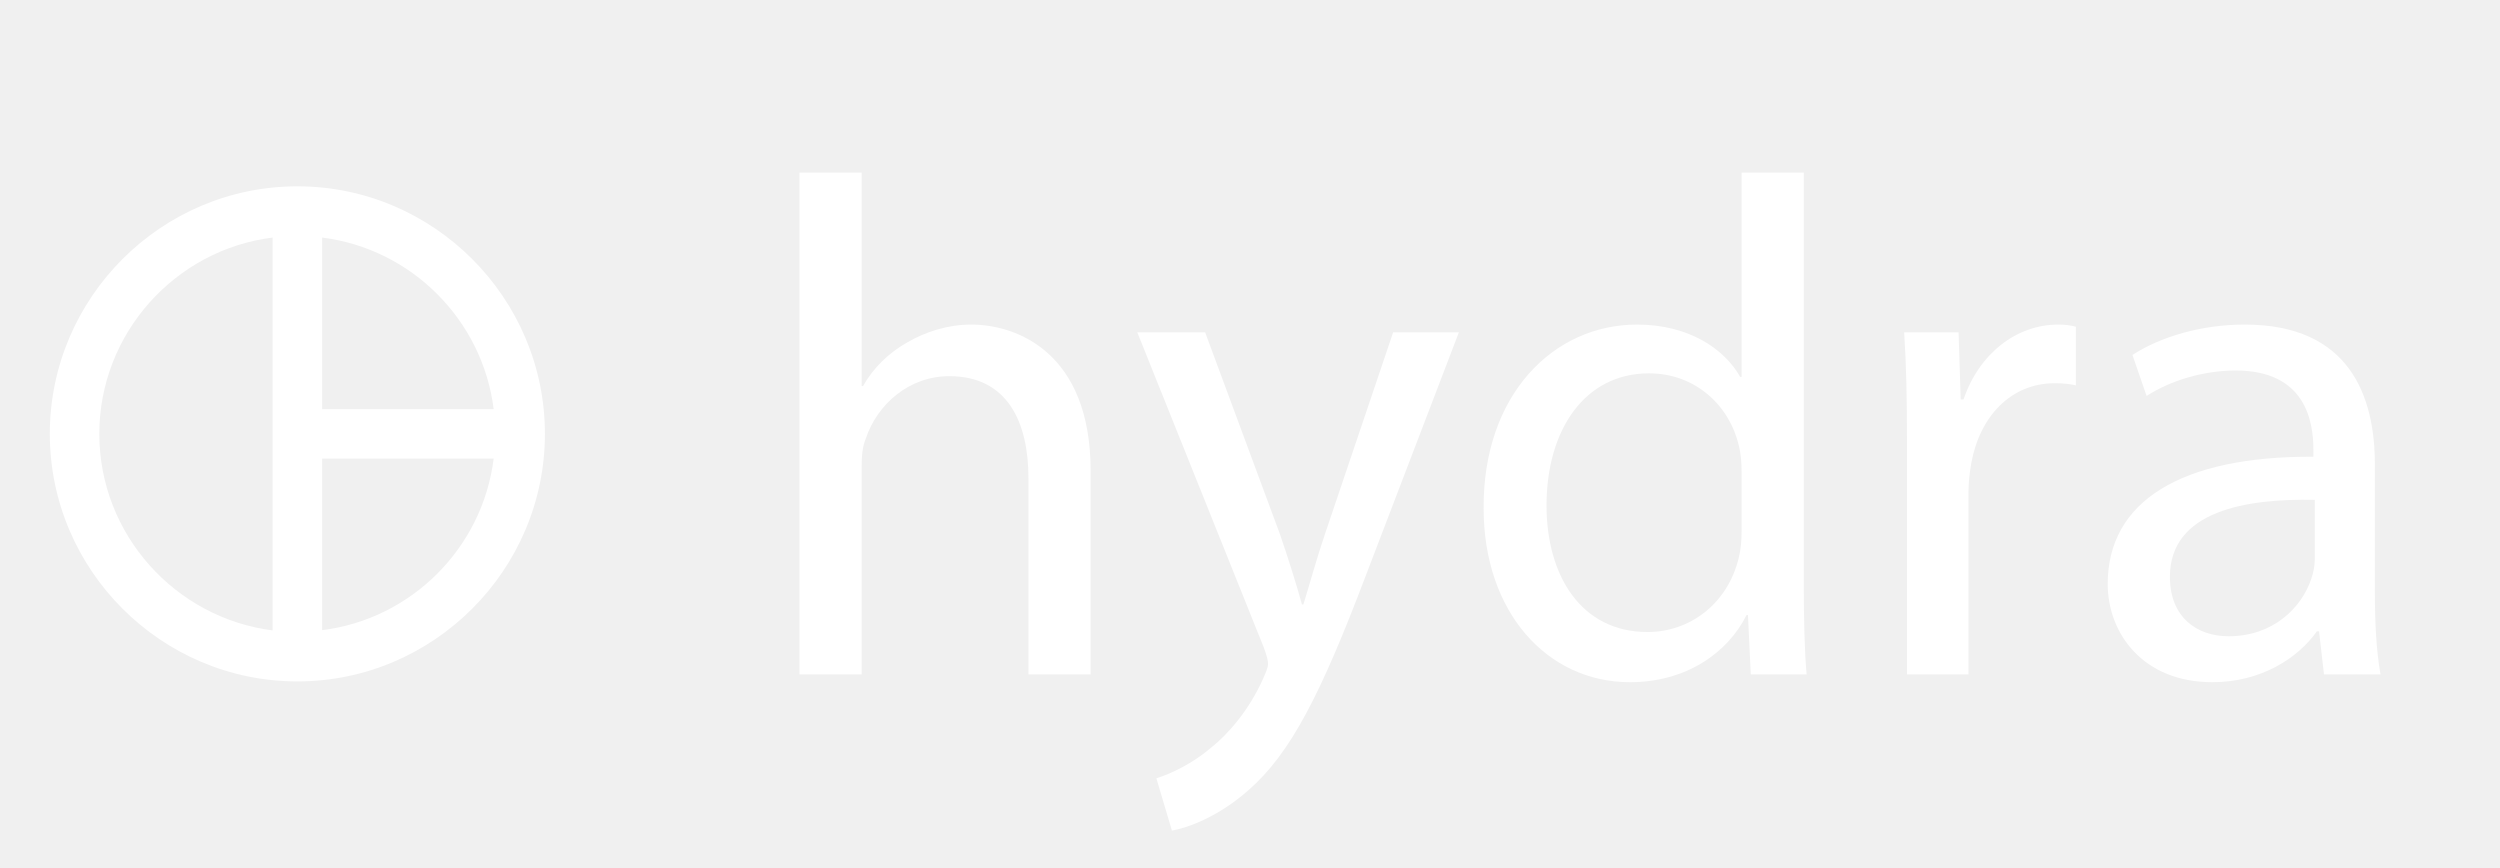
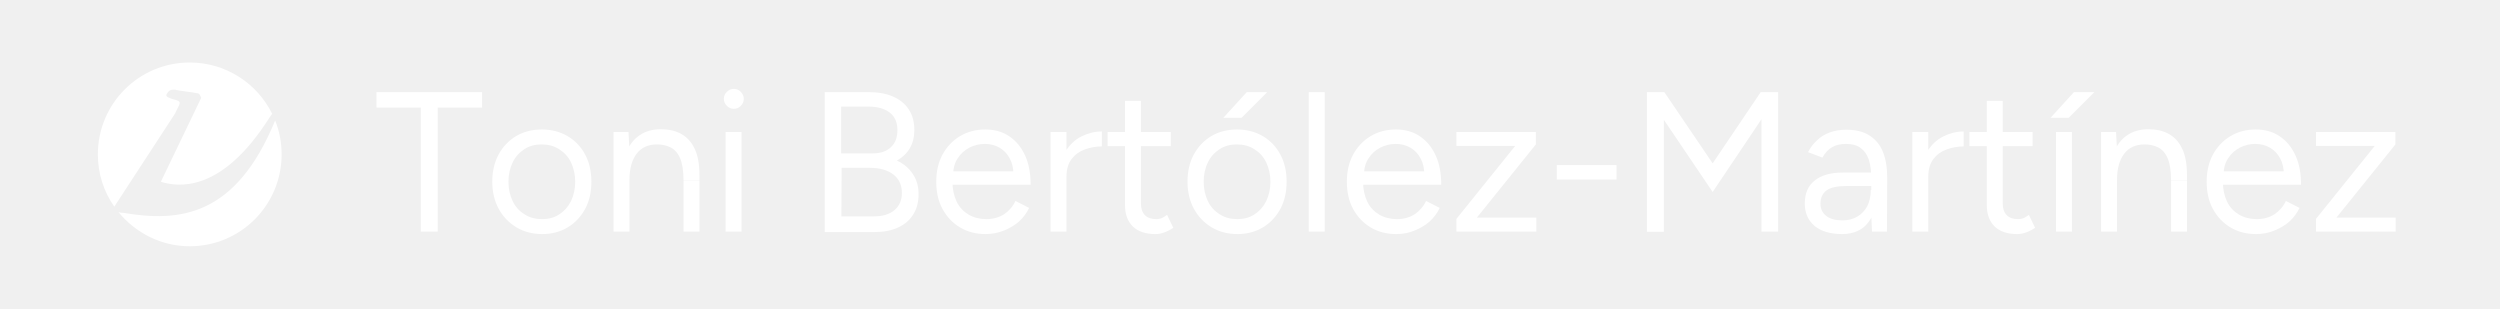
- <svg xmlns="http://www.w3.org/2000/svg" fill="#ffffff" width="357.25px" height="124px" viewBox="0 0 357.25 124">
-   <path d="M42.493,26.625C23.037,26.625,7.118,42.544,7.118,62s15.919,35.375,35.375,35.375S77.868,81.456,77.868,62 S61.949,26.625,42.493,26.625z M46.03,33.947c12.769,1.592,22.925,11.779,24.514,24.516H46.03V33.947z M14.193,62 c0-14.361,10.858-26.318,24.763-28.053v56.139C25.052,88.316,14.193,76.363,14.193,62z M46.03,90.051V65.537h24.514 C68.955,78.307,58.799,88.462,46.03,90.051z" />
-   <path d="M114.24,24.666h8.888v30.502h0.202c1.414-2.525,3.636-4.747,6.363-6.262 c2.626-1.516,5.757-2.525,9.09-2.525c6.564,0,17.068,4.04,17.068,20.906v29.088h-8.888V68.298c0-7.878-2.929-14.544-11.312-14.544 c-5.757,0-10.302,4.04-11.917,8.888c-0.505,1.212-0.606,2.525-0.606,4.242v29.491h-8.888V24.666z" />
-   <path d="M172.215,47.492l10.705,28.885c1.111,3.232,2.323,7.07,3.131,9.999h0.203 c0.908-2.929,1.918-6.666,3.131-10.2l9.695-28.684h9.393l-13.332,34.844c-6.362,16.766-10.705,25.351-16.765,30.603 c-4.343,3.838-8.686,5.354-10.908,5.757l-2.222-7.474c2.222-0.707,5.151-2.121,7.777-4.343c2.424-1.919,5.454-5.353,7.474-9.897 c0.404-0.909,0.707-1.616,0.707-2.121s-0.201-1.212-0.605-2.323l-18.079-45.045H172.215z" />
-   <path d="M257.761,24.666V83.75c0,4.343,0.101,9.292,0.404,12.625h-7.979l-0.403-8.483h-0.202 c-2.727,5.453-8.686,9.595-16.664,9.595c-11.817,0-20.907-9.999-20.907-24.846c-0.101-16.261,9.999-26.26,21.917-26.26 c7.474,0,12.523,3.535,14.745,7.474h0.202V24.666H257.761z M248.873,67.389c0-1.111-0.102-2.626-0.404-3.737 c-1.312-5.655-6.16-10.302-12.826-10.302c-9.191,0-14.645,8.08-14.645,18.887c0,9.898,4.848,18.079,14.442,18.079 c5.959,0,11.413-3.939,13.028-10.605c0.303-1.212,0.404-2.424,0.404-3.838V67.389z" />
-   <path d="M272.508,62.743c0-5.758-0.102-10.706-0.404-15.251h7.776l0.304,9.595h0.403 c2.222-6.565,7.575-10.706,13.534-10.706c1.01,0,1.717,0.102,2.524,0.303v8.383c-0.909-0.201-1.817-0.303-3.03-0.303 c-6.262,0-10.705,4.747-11.918,11.413c-0.201,1.212-0.403,2.626-0.403,4.141v26.058h-8.786V62.743z" />
-   <path d="M332.098,96.375l-0.707-6.161h-0.304c-2.727,3.838-7.979,7.272-14.948,7.272 c-9.896,0-14.947-6.969-14.947-14.039c0-11.816,10.504-18.28,29.391-18.18v-1.01c0-4.04-1.111-11.312-11.109-11.312 c-4.545,0-9.292,1.413-12.727,3.636l-2.02-5.858c4.04-2.626,9.898-4.343,16.059-4.343c14.947,0,18.584,10.201,18.584,19.998v18.28 c0,4.242,0.201,8.383,0.808,11.716H332.098z M330.784,71.429c-9.696-0.202-20.704,1.515-20.704,11.009 c0,5.757,3.838,8.483,8.383,8.483c6.362,0,10.402-4.04,11.816-8.181c0.303-0.909,0.505-1.919,0.505-2.828V71.429z" />
+ <svg xmlns="http://www.w3.org/2000/svg" version="1.1" id="Capa_1" x="0px" y="0px" viewBox="0 0 1004 124" style="enable-background:new 0 0 1004 124;" xml:space="preserve">
+   <style type="text/css">
+ 	.st0{display:none;}
+ 	.st1{display:inline;stroke:#FFFFFF;stroke-miterlimit:10;}
+ 	.st2{display:none;fill:#FF5A5A;}
+ 	.st3{fill:#FFFFFF;}
+ 	.st4{display:none;fill:none;stroke:#000000;stroke-width:7.444;stroke-miterlimit:10;}
+ 	.st5{display:inline;}
+ </style>
+   <g id="Capa_1_1_" class="st0">
+     <path class="st1" d="M42.5,26.6C23,26.6,7.1,42.5,7.1,62S23,97.4,42.5,97.4S77.9,81.5,77.9,62S61.9,26.6,42.5,26.6z M46,33.9   c12.8,1.6,23,11.8,24.5,24.6H46V33.9z M14.2,62c0-14.4,10.9-26.3,24.8-28.1V90C25.1,88.3,14.2,76.4,14.2,62z M46,90.1V65.5h24.5   C69,78.3,58.8,88.5,46,90.1z" />
+     <path class="st1" d="M114.2,24.7h8.9v30.5h0.2c1.4-2.5,3.6-4.7,6.4-6.3c2.6-1.5,5.8-2.5,9.1-2.5c6.6,0,17.1,4,17.1,20.9v29.1H147   V68.3c0-7.9-2.9-14.5-11.3-14.5c-5.8,0-10.3,4-11.9,8.9c-0.5,1.2-0.6,2.5-0.6,4.2v29.5h-8.9L114.2,24.7L114.2,24.7z" />
+     <path class="st1" d="M172.2,47.5l10.7,28.9c1.1,3.2,2.3,7.1,3.1,10h0.2c0.9-2.9,1.9-6.7,3.1-10.2l9.7-28.7h9.4l-13.3,34.8   c-6.4,16.8-10.7,25.4-16.8,30.6c-4.3,3.8-8.7,5.4-10.9,5.8l-2.2-7.5c2.2-0.7,5.2-2.1,7.8-4.3c2.4-1.9,5.5-5.4,7.5-9.9   c0.4-0.9,0.7-1.6,0.7-2.1s-0.2-1.2-0.6-2.3l-18.1-45L172.2,47.5L172.2,47.5z" />
+     <path class="st1" d="M257.8,24.7v59.1c0,4.3,0.1,9.3,0.4,12.6h-8l-0.4-8.5h-0.2c-2.7,5.5-8.7,9.6-16.7,9.6   c-11.8,0-20.9-10-20.9-24.8c-0.1-16.3,10-26.3,21.9-26.3c7.5,0,12.5,3.5,14.7,7.5h0.2V24.7H257.8z M248.9,67.4   c0-1.1-0.1-2.6-0.4-3.7c-1.3-5.7-6.2-10.3-12.8-10.3c-9.2,0-14.6,8.1-14.6,18.9c0,9.9,4.8,18.1,14.4,18.1c6,0,11.4-3.9,13-10.6   c0.3-1.2,0.4-2.4,0.4-3.8L248.9,67.4L248.9,67.4z" />
+     <path class="st1" d="M272.5,62.7c0-5.8-0.1-10.7-0.4-15.3h7.8l0.3,9.6h0.4c2.2-6.6,7.6-10.7,13.5-10.7c1,0,1.7,0.1,2.5,0.3V55   c-0.9-0.2-1.8-0.3-3-0.3c-6.3,0-10.7,4.7-11.9,11.4c-0.2,1.2-0.4,2.6-0.4,4.1v26.1h-8.8V62.7L272.5,62.7z" />
+     <path class="st1" d="M332.1,96.4l-0.7-6.2h-0.3c-2.7,3.8-8,7.3-14.9,7.3c-9.9,0-14.9-7-14.9-14c0-11.8,10.5-18.3,29.4-18.2v-1   c0-4-1.1-11.3-11.1-11.3c-4.5,0-9.3,1.4-12.7,3.6l-2-5.9c4-2.6,9.9-4.3,16.1-4.3c14.9,0,18.6,10.2,18.6,20v18.3   c0,4.2,0.2,8.4,0.8,11.7L332.1,96.4L332.1,96.4z M330.8,71.4c-9.7-0.2-20.7,1.5-20.7,11c0,5.8,3.8,8.5,8.4,8.5   c6.4,0,10.4-4,11.8-8.2c0.3-0.9,0.5-1.9,0.5-2.8L330.8,71.4L330.8,71.4z" />
+   </g>
+   <g id="Capa_2_1_">
+     <rect x="-16.3" y="-25.4" class="st2" width="1071.3" height="162.4" />
+     <g>
+       <g>
+         <path class="st3" d="M169,93V43.2h-17.8V37h42.4v6.2h-17.8V93H169z" />
+         <path class="st3" d="M217.8,94c-3.9,0-7.4-0.9-10.4-2.7c-3-1.8-5.4-4.3-7.1-7.4c-1.7-3.1-2.6-6.8-2.6-10.9s0.8-7.7,2.5-10.9     c1.7-3.1,4-5.6,7-7.4c3-1.8,6.5-2.7,10.4-2.7s7.3,0.9,10.4,2.7c3,1.8,5.4,4.3,7,7.4c1.7,3.1,2.5,6.8,2.5,10.9s-0.8,7.7-2.5,10.9     c-1.7,3.1-4,5.6-7,7.4C225,93.1,221.6,94,217.8,94z M217.7,88c2.6,0,4.9-0.6,6.9-1.9s3.6-3.1,4.7-5.3c1.1-2.3,1.7-4.9,1.7-7.8     s-0.6-5.5-1.7-7.8c-1.1-2.3-2.7-4-4.8-5.3c-2-1.3-4.4-1.9-7-1.9s-4.9,0.6-6.9,1.9c-2,1.3-3.6,3-4.7,5.3c-1.1,2.3-1.7,4.9-1.7,7.8     s0.6,5.5,1.7,7.8c1.1,2.3,2.7,4,4.8,5.3C212.7,87.4,215.1,88,217.7,88z" />
+         <path class="st3" d="M246.4,93V53h6l0.4,7.4V93H246.4z M274.5,72.5c0-3.9-0.5-7-1.4-9c-0.9-2.1-2.2-3.5-3.8-4.3     c-1.6-0.8-3.4-1.2-5.4-1.2c-3.5,0-6.3,1.2-8.2,3.7c-1.9,2.5-2.9,6-2.9,10.5h-3.1c0-4.2,0.6-7.8,1.8-10.9c1.2-3,3-5.4,5.4-7     c2.3-1.6,5.2-2.4,8.5-2.4c3.1,0,5.9,0.6,8.2,1.9c2.3,1.3,4.1,3.2,5.4,6c1.3,2.7,1.9,6.3,1.9,10.7v1.9h-6.4L274.5,72.5L274.5,72.5     z M274.5,93V72.5h6.4V93H274.5z" />
+         <path class="st3" d="M294.7,43.7c-1.1,0-2-0.4-2.8-1.2s-1.2-1.7-1.2-2.8s0.4-2.1,1.2-2.8c0.8-0.8,1.7-1.2,2.8-1.2     c1.1,0,2.1,0.4,2.8,1.2c0.8,0.8,1.2,1.7,1.2,2.8s-0.4,2-1.2,2.8C296.8,43.3,295.8,43.7,294.7,43.7z M291.4,93V53h6.4v40H291.4z" />
+         <path class="st3" d="M331.2,93V37h17.7c3.8,0,7.1,0.6,9.8,1.8c2.7,1.2,4.8,2.9,6.3,5.2s2.2,5,2.2,8.3c0,2.7-0.6,5.1-1.8,7.2     c-1.2,2.1-3,3.7-5.2,5c2.8,1.3,4.9,3.1,6.4,5.4c1.5,2.2,2.3,4.9,2.3,8c0,3.3-0.7,6-2.2,8.3c-1.4,2.3-3.5,4-6.1,5.2     s-5.8,1.8-9.5,1.8h-19.9L331.2,93L331.2,93z M337.9,61.6h12.6c3.1,0,5.5-0.8,7.3-2.5s2.6-3.9,2.6-6.9s-1-5.4-3.1-7     s-4.9-2.4-8.7-2.4h-10.8v18.8C337.8,61.6,337.9,61.6,337.9,61.6z M337.9,86.9h13c3.5,0,6.3-0.8,8.3-2.5s3-4,3-6.9     c0-3.1-1.1-5.6-3.4-7.4s-5.5-2.7-9.6-2.7H338L337.9,86.9L337.9,86.9z" />
+         <path class="st3" d="M395.8,94c-3.9,0-7.3-0.9-10.3-2.7c-3-1.8-5.3-4.3-7-7.4S376,77.1,376,73s0.8-7.7,2.5-10.9     c1.7-3.1,4-5.6,7-7.4c3-1.8,6.4-2.7,10.2-2.7c3.7,0,7,0.9,9.7,2.8c2.7,1.8,4.8,4.4,6.3,7.7s2.2,7.2,2.2,11.7h-33l1.6-1.4     c0,3.2,0.6,5.9,1.7,8.2c1.1,2.3,2.8,4,4.8,5.2c2.1,1.2,4.5,1.8,7.1,1.8c2.8,0,5.2-0.7,7.2-2c1.9-1.3,3.5-3.1,4.5-5.3l5.5,2.8     c-1,2.1-2.4,3.9-4,5.4c-1.7,1.5-3.7,2.7-5.9,3.6C401,93.5,398.5,94,395.8,94z M382.8,70.1l-1.7-1.3h27.6l-1.7,1.4     c0-2.6-0.5-4.8-1.5-6.6c-1-1.9-2.4-3.3-4.1-4.3s-3.7-1.5-5.9-1.5c-2.2,0-4.3,0.5-6.2,1.5c-1.9,1-3.5,2.4-4.7,4.3     C383.4,65.4,382.8,67.6,382.8,70.1z" />
+         <path class="st3" d="M421.9,93V53h6.4v40H421.9z M425.4,71.3c0-4.3,0.8-7.8,2.5-10.5s3.8-4.7,6.4-6s5.3-2,8.2-2v6     c-2.3,0-4.6,0.4-6.8,1.2c-2.2,0.8-3.9,2-5.3,3.8c-1.4,1.8-2.1,4.2-2.1,7.2L425.4,71.3z" />
+         <path class="st3" d="M444.8,58.7V53h25.4v5.7H444.8z M464,94c-3.9,0-6.9-1-9-3s-3.2-4.9-3.2-8.6V40.5h6.4v41.2     c0,2,0.5,3.6,1.6,4.7s2.6,1.6,4.6,1.6c0.6,0,1.3-0.1,1.9-0.3c0.6-0.2,1.4-0.7,2.4-1.4l2.5,5.2c-1.4,0.9-2.6,1.5-3.8,1.9     C466.3,93.8,465.2,94,464,94z" />
+         <path class="st3" d="M497,94c-3.9,0-7.4-0.9-10.4-2.7c-3-1.8-5.4-4.3-7.1-7.4s-2.6-6.8-2.6-10.9s0.8-7.7,2.5-10.9     c1.7-3.1,4-5.6,7-7.4c3-1.8,6.5-2.7,10.4-2.7s7.3,0.9,10.4,2.7c3,1.8,5.4,4.3,7,7.4c1.7,3.1,2.5,6.8,2.5,10.9s-0.8,7.7-2.5,10.9     c-1.7,3.1-4,5.6-7,7.4C504.2,93.1,500.8,94,497,94z M496.9,88c2.6,0,4.9-0.6,6.9-1.9s3.6-3.1,4.7-5.3c1.1-2.3,1.7-4.9,1.7-7.8     s-0.6-5.5-1.7-7.8c-1.1-2.3-2.7-4-4.8-5.3c-2-1.3-4.4-1.9-7-1.9s-4.9,0.6-6.9,1.9c-2,1.3-3.6,3-4.7,5.3c-1.1,2.2-1.7,4.9-1.7,7.8     s0.6,5.5,1.7,7.8s2.7,4,4.8,5.3C491.9,87.4,494.3,88,496.9,88z M491.3,47.3l9.4-10.3h8.2l-10.3,10.3H491.3z" />
+         <path class="st3" d="M525.6,93V37h6.4v56H525.6z" />
+         <path class="st3" d="M560.7,94c-3.9,0-7.3-0.9-10.3-2.7c-3-1.8-5.3-4.3-7-7.4s-2.5-6.8-2.5-10.9s0.8-7.7,2.5-10.9     c1.7-3.1,4-5.6,7-7.4c3-1.8,6.4-2.7,10.2-2.7c3.7,0,7,0.9,9.7,2.8c2.7,1.8,4.8,4.4,6.3,7.7s2.2,7.2,2.2,11.7h-33l1.6-1.4     c0,3.2,0.6,5.9,1.7,8.2c1.1,2.3,2.8,4,4.8,5.2c2.1,1.2,4.5,1.8,7.1,1.8c2.8,0,5.2-0.7,7.2-2c1.9-1.3,3.5-3.1,4.5-5.3l5.5,2.8     c-1,2.1-2.4,3.9-4,5.4c-1.7,1.5-3.7,2.7-5.9,3.6C566,93.5,563.5,94,560.7,94z M547.8,70.1l-1.7-1.3h27.6l-1.7,1.4     c0-2.6-0.5-4.8-1.5-6.6c-1-1.9-2.4-3.3-4.1-4.3c-1.7-1-3.7-1.5-5.9-1.5s-4.3,0.5-6.2,1.5s-3.5,2.4-4.7,4.3     C548.4,65.4,547.8,67.6,547.8,70.1z" />
+         <path class="st3" d="M584.9,93v-5.1l23.6-29.3h-23.6V53h31.9v5l-23.7,29.4H617V93H584.9z" />
+         <path class="st3" d="M625.2,72.1v-5.8h24v5.8H625.2z" />
+         <path class="st3" d="M661.4,93V37h7l19.4,28.6L707.1,37h7v56h-6.7V47.9l-19.6,29.2l-19.6-29v45h-6.8V93z" />
+         <path class="st3" d="M739.8,94c-4.7,0-8.4-1.1-11-3.2c-2.6-2.2-4-5.2-4-9c0-4.1,1.3-7.2,4-9.3c2.7-2.2,6.5-3.2,11.3-3.2h11.4v5.4     h-10c-3.7,0-6.4,0.6-8,1.8c-1.6,1.2-2.4,3-2.4,5.3c0,2.1,0.8,3.7,2.3,4.9c1.5,1.2,3.7,1.8,6.5,1.8c2.3,0,4.3-0.5,6-1.5     s3-2.4,4-4.2c0.9-1.8,1.4-4,1.4-6.5h2.7c0,5.4-1.2,9.8-3.7,13C748.1,92.3,744.5,94,739.8,94z M751.8,93l-0.3-6.6V71.9     c0-3.1-0.3-5.7-1-7.8c-0.7-2.1-1.8-3.6-3.3-4.7c-1.5-1.1-3.4-1.6-5.8-1.6c-2.2,0-4.1,0.4-5.6,1.3c-1.6,0.9-2.9,2.3-3.9,4.2     l-5.8-2.2c1-1.9,2.2-3.5,3.7-4.8c1.4-1.4,3.1-2.4,5-3.1c1.9-0.7,4.1-1.1,6.6-1.1c3.7,0,6.8,0.7,9.2,2.2s4.3,3.6,5.5,6.5     s1.8,6.4,1.8,10.6L757.8,93H751.8z" />
+         <path class="st3" d="M768,93V53h6.4v40H768z M771.5,71.3c0-4.3,0.8-7.8,2.5-10.5s3.8-4.7,6.4-6c2.6-1.3,5.3-2,8.2-2v6     c-2.3,0-4.6,0.4-6.8,1.2s-3.9,2-5.3,3.8c-1.4,1.8-2.1,4.2-2.1,7.2L771.5,71.3z" />
+         <path class="st3" d="M790.9,58.7V53h25.4v5.7H790.9z M810.1,94c-3.9,0-6.9-1-9-3s-3.2-4.9-3.2-8.6V40.5h6.4v41.2     c0,2,0.5,3.6,1.6,4.7s2.6,1.6,4.6,1.6c0.6,0,1.3-0.1,1.9-0.3c0.6-0.2,1.4-0.7,2.4-1.4l2.5,5.2c-1.4,0.9-2.6,1.5-3.8,1.9     C812.4,93.8,811.2,94,810.1,94z" />
+         <path class="st3" d="M823.5,47.3l9.4-10.3h8.2l-10.3,10.3H823.5z M825.7,93V53h6.4v40H825.7z" />
+         <path class="st3" d="M843.8,93V53h6l0.4,7.4V93H843.8z M871.9,72.5c0-3.9-0.5-7-1.4-9c-0.9-2.1-2.2-3.5-3.8-4.3s-3.4-1.2-5.4-1.2     c-3.5,0-6.3,1.2-8.2,3.7c-1.9,2.5-2.9,6-2.9,10.5h-3.1c0-4.2,0.6-7.8,1.8-10.9c1.2-3,3-5.4,5.4-7c2.3-1.6,5.2-2.4,8.5-2.4     c3.1,0,5.9,0.6,8.2,1.9c2.3,1.3,4.1,3.2,5.4,6c1.3,2.7,1.9,6.3,1.9,10.7v1.9h-6.4V72.5z M871.9,93V72.5h6.4V93H871.9z" />
+         <path class="st3" d="M906,94c-3.9,0-7.3-0.9-10.3-2.7c-3-1.8-5.3-4.3-7-7.4s-2.5-6.8-2.5-10.9s0.8-7.7,2.5-10.9     c1.7-3.1,4-5.6,7-7.4c3-1.8,6.4-2.7,10.2-2.7c3.7,0,7,0.9,9.7,2.8c2.7,1.8,4.8,4.4,6.3,7.7s2.2,7.2,2.2,11.7h-33l1.6-1.4     c0,3.2,0.6,5.9,1.7,8.2c1.1,2.3,2.8,4,4.8,5.2c2.1,1.2,4.5,1.8,7.1,1.8c2.8,0,5.2-0.7,7.2-2c1.9-1.3,3.5-3.1,4.5-5.3l5.5,2.8     c-1,2.1-2.4,3.9-4,5.4c-1.7,1.5-3.7,2.7-5.9,3.6C911.3,93.5,908.8,94,906,94z M893,70.1l-1.7-1.3h27.6l-1.7,1.4     c0-2.6-0.5-4.8-1.5-6.6c-1-1.9-2.4-3.3-4.1-4.3c-1.7-1-3.7-1.5-5.9-1.5s-4.3,0.5-6.2,1.5s-3.5,2.4-4.7,4.3     C893.6,65.4,893,67.6,893,70.1z" />
+         <path class="st3" d="M930.1,93v-5.1l23.6-29.3h-23.6V53H962v5l-23.7,29.4h23.8V93H930.1z" />
+       </g>
+     </g>
+     <path class="st4" d="M35.3,29.4c0.6,7.5,5.8,63.4,19.5,63.5S67,78.4,76.2,78.3s7.2,14.6,21.6,14.6s18.6-54.3,19.5-62.5" />
+     <g id="page1" transform="matrix(5 0 0 5 0 0)" class="st0">
+       <g class="st5">
+         <path id="g0-23" d="M16.4,6.8c-0.1-0.2-0.1-0.5-0.5-0.5c-0.4-0.1-1.8-0.2-2.2-0.4c-0.4,0-0.6,0-0.8,0.5c-0.1,0.2,0.2,0.4,0.6,0.5     c1.1,0.2,0.7,0.4,0.2,1.4l-6.1,9.4c-0.2,0.4,0.4,0.6,1,0.6c5.6,1,11.3,0.4,15.2-9.4c0.2-0.5-0.2-0.7-0.2-0.7s0,0-0.4,0.5     c-4.9,7.8-9.4,7-10.9,6.5L16.4,6.8z" />
+       </g>
+     </g>
+     <path class="st4" d="M35.3,29.4c0.6,7.5,5.8,63.4,19.5,63.5S67,78.4,76.2,78.3s7.2,14.6,21.6,14.6s18.6-54.3,19.5-62.5" />
+     <g>
+       <path class="st3" d="M110.5,48.4C94.7,86.9,72.2,89.3,49.7,85.5c-0.7,0-1.5-0.1-2.1-0.3c6.8,8.3,17.1,13.7,28.6,13.7    c20.4,0,36.9-16.5,36.9-36.9C113.1,57.2,112.2,52.6,110.5,48.4z" />
+       <path class="st3" d="M70.3,45.6c1.9-4.3,3.4-4.8-1-5.8c-1.4-0.5-2.9-1-2.4-1.9c1-1.9,1.9-1.9,3.4-1.9c1.4,0.5,7.2,1,8.6,1.4    c1.4,0,1.4,1,1.9,1.9L64.6,73c6.2,1.9,24,5.3,43.7-25.9c0.5-0.7,0.8-1.1,1-1.4c-6-12.2-18.6-20.6-33.1-20.6    c-20.4,0-36.9,16.5-36.9,36.9c0,7.8,2.4,15,6.6,21L70.3,45.6z" />
+     </g>
+   </g>
</svg>
